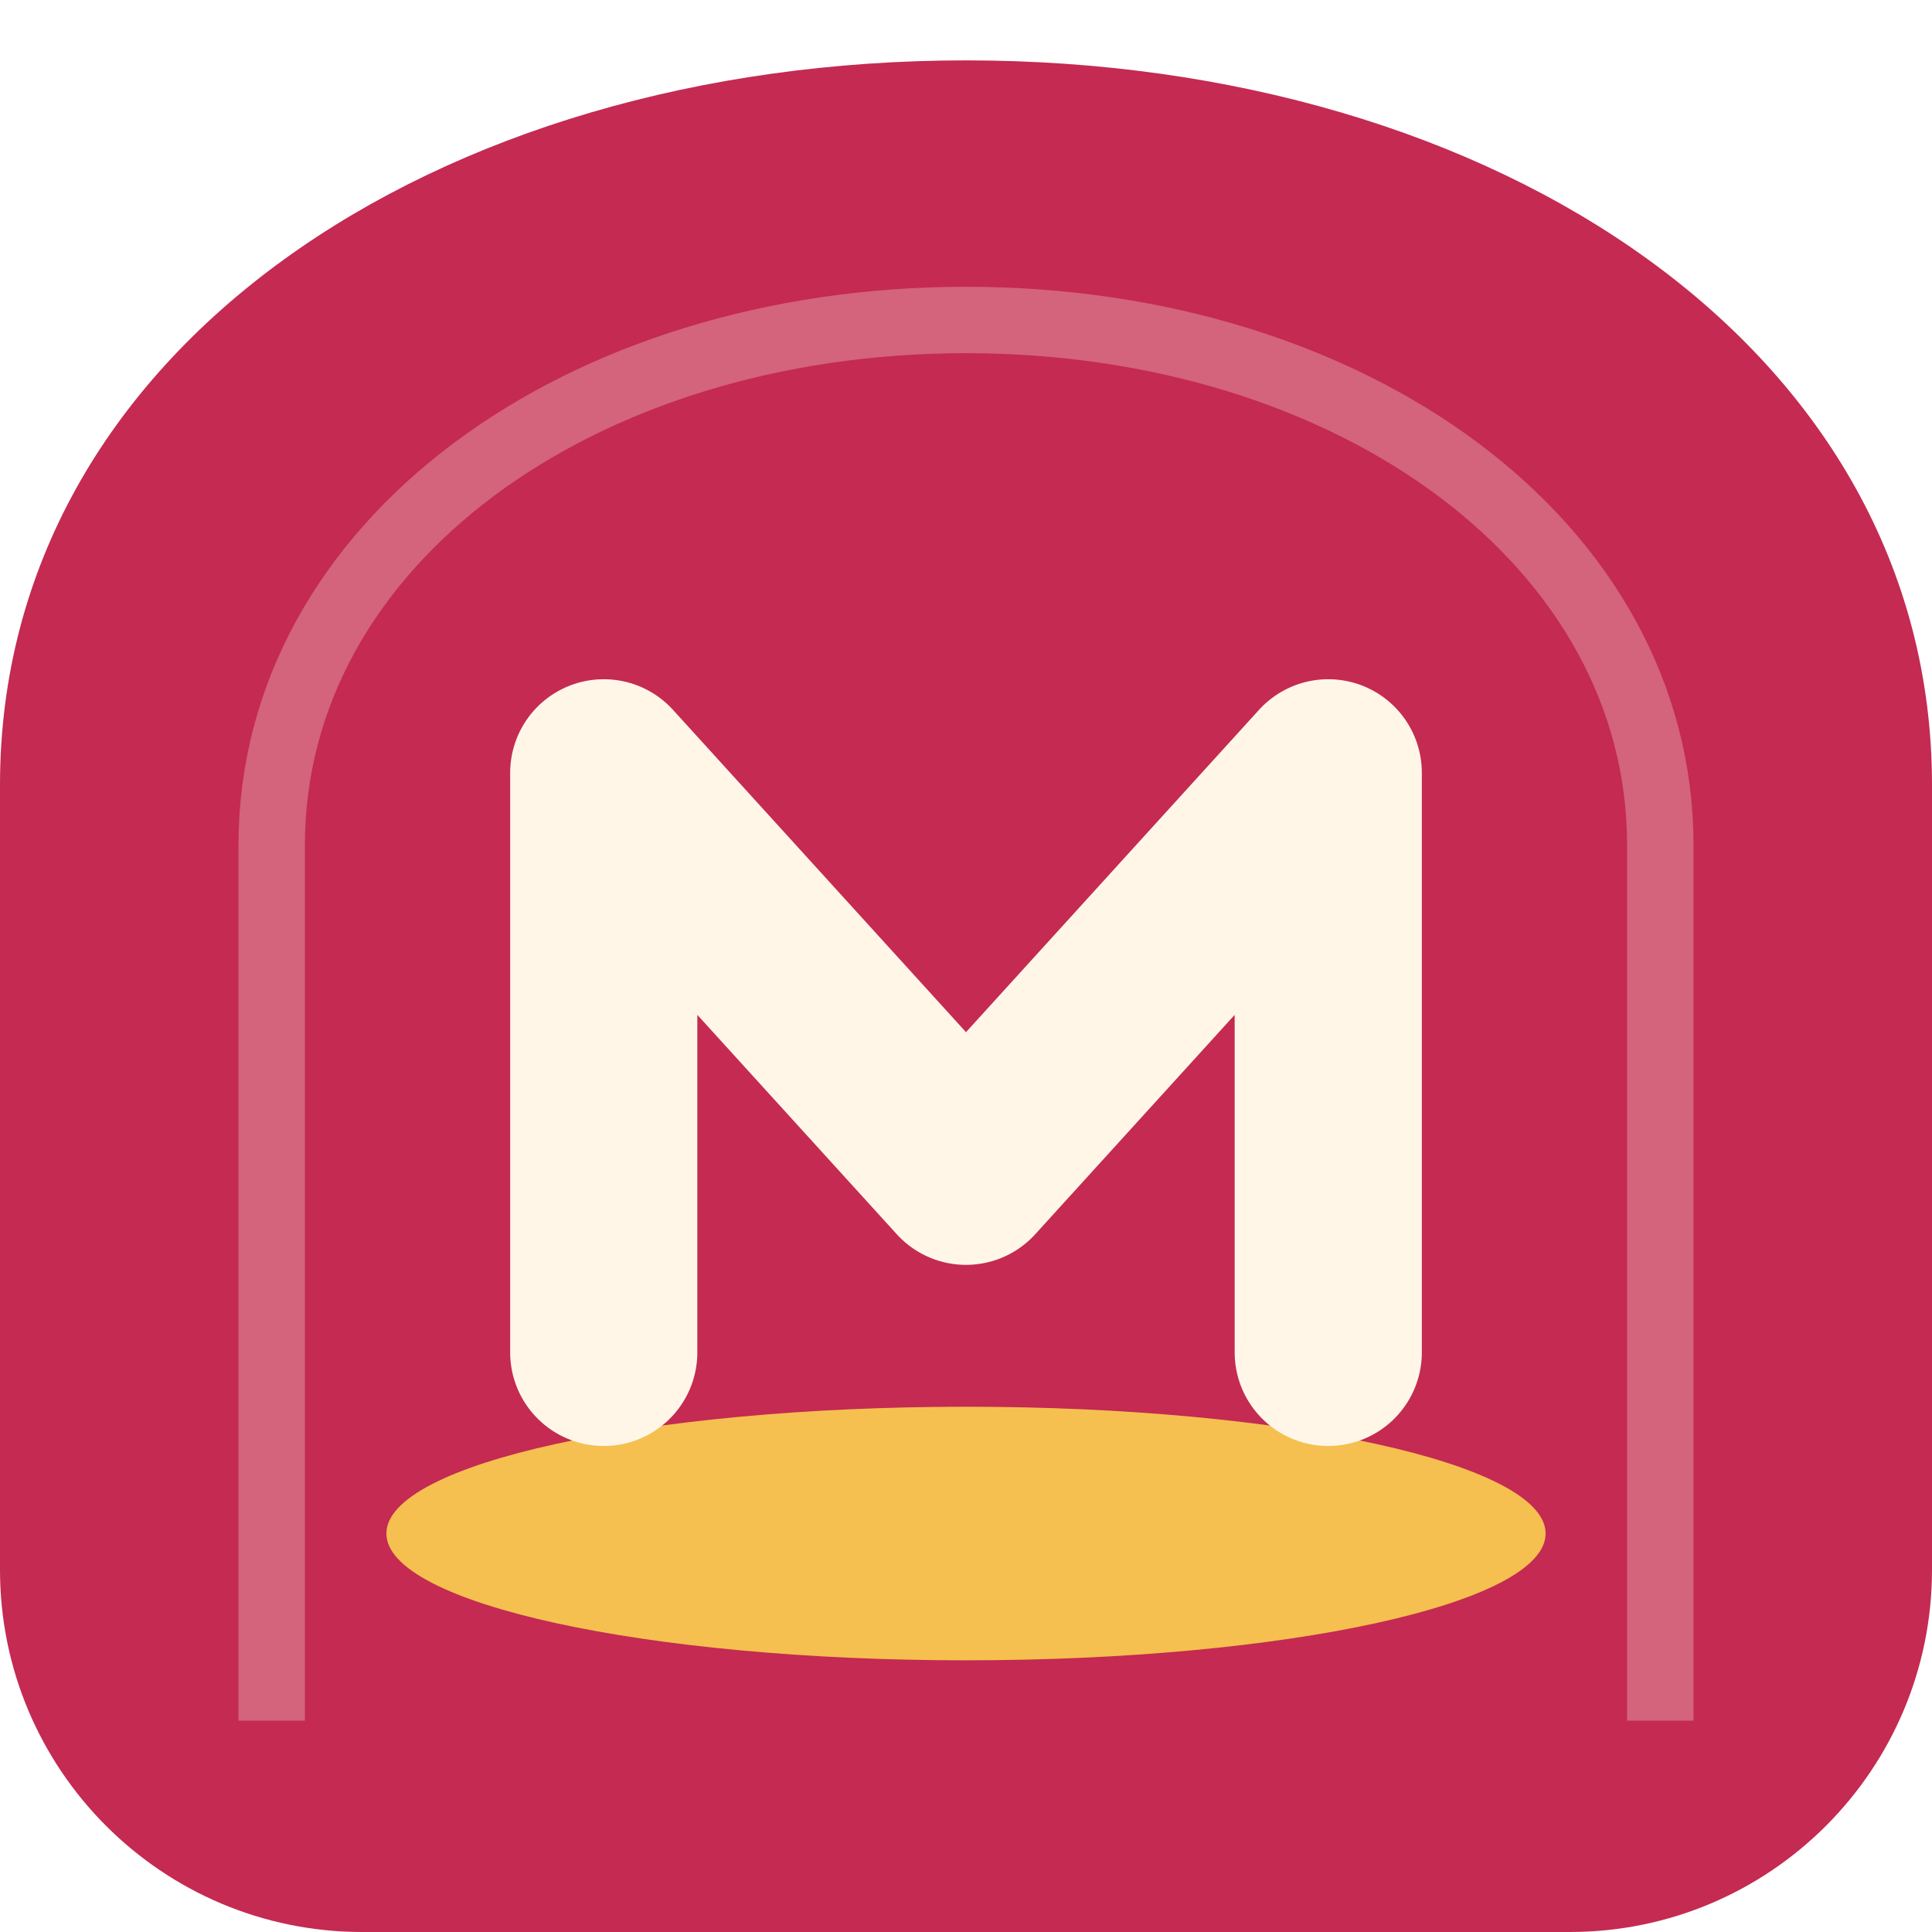
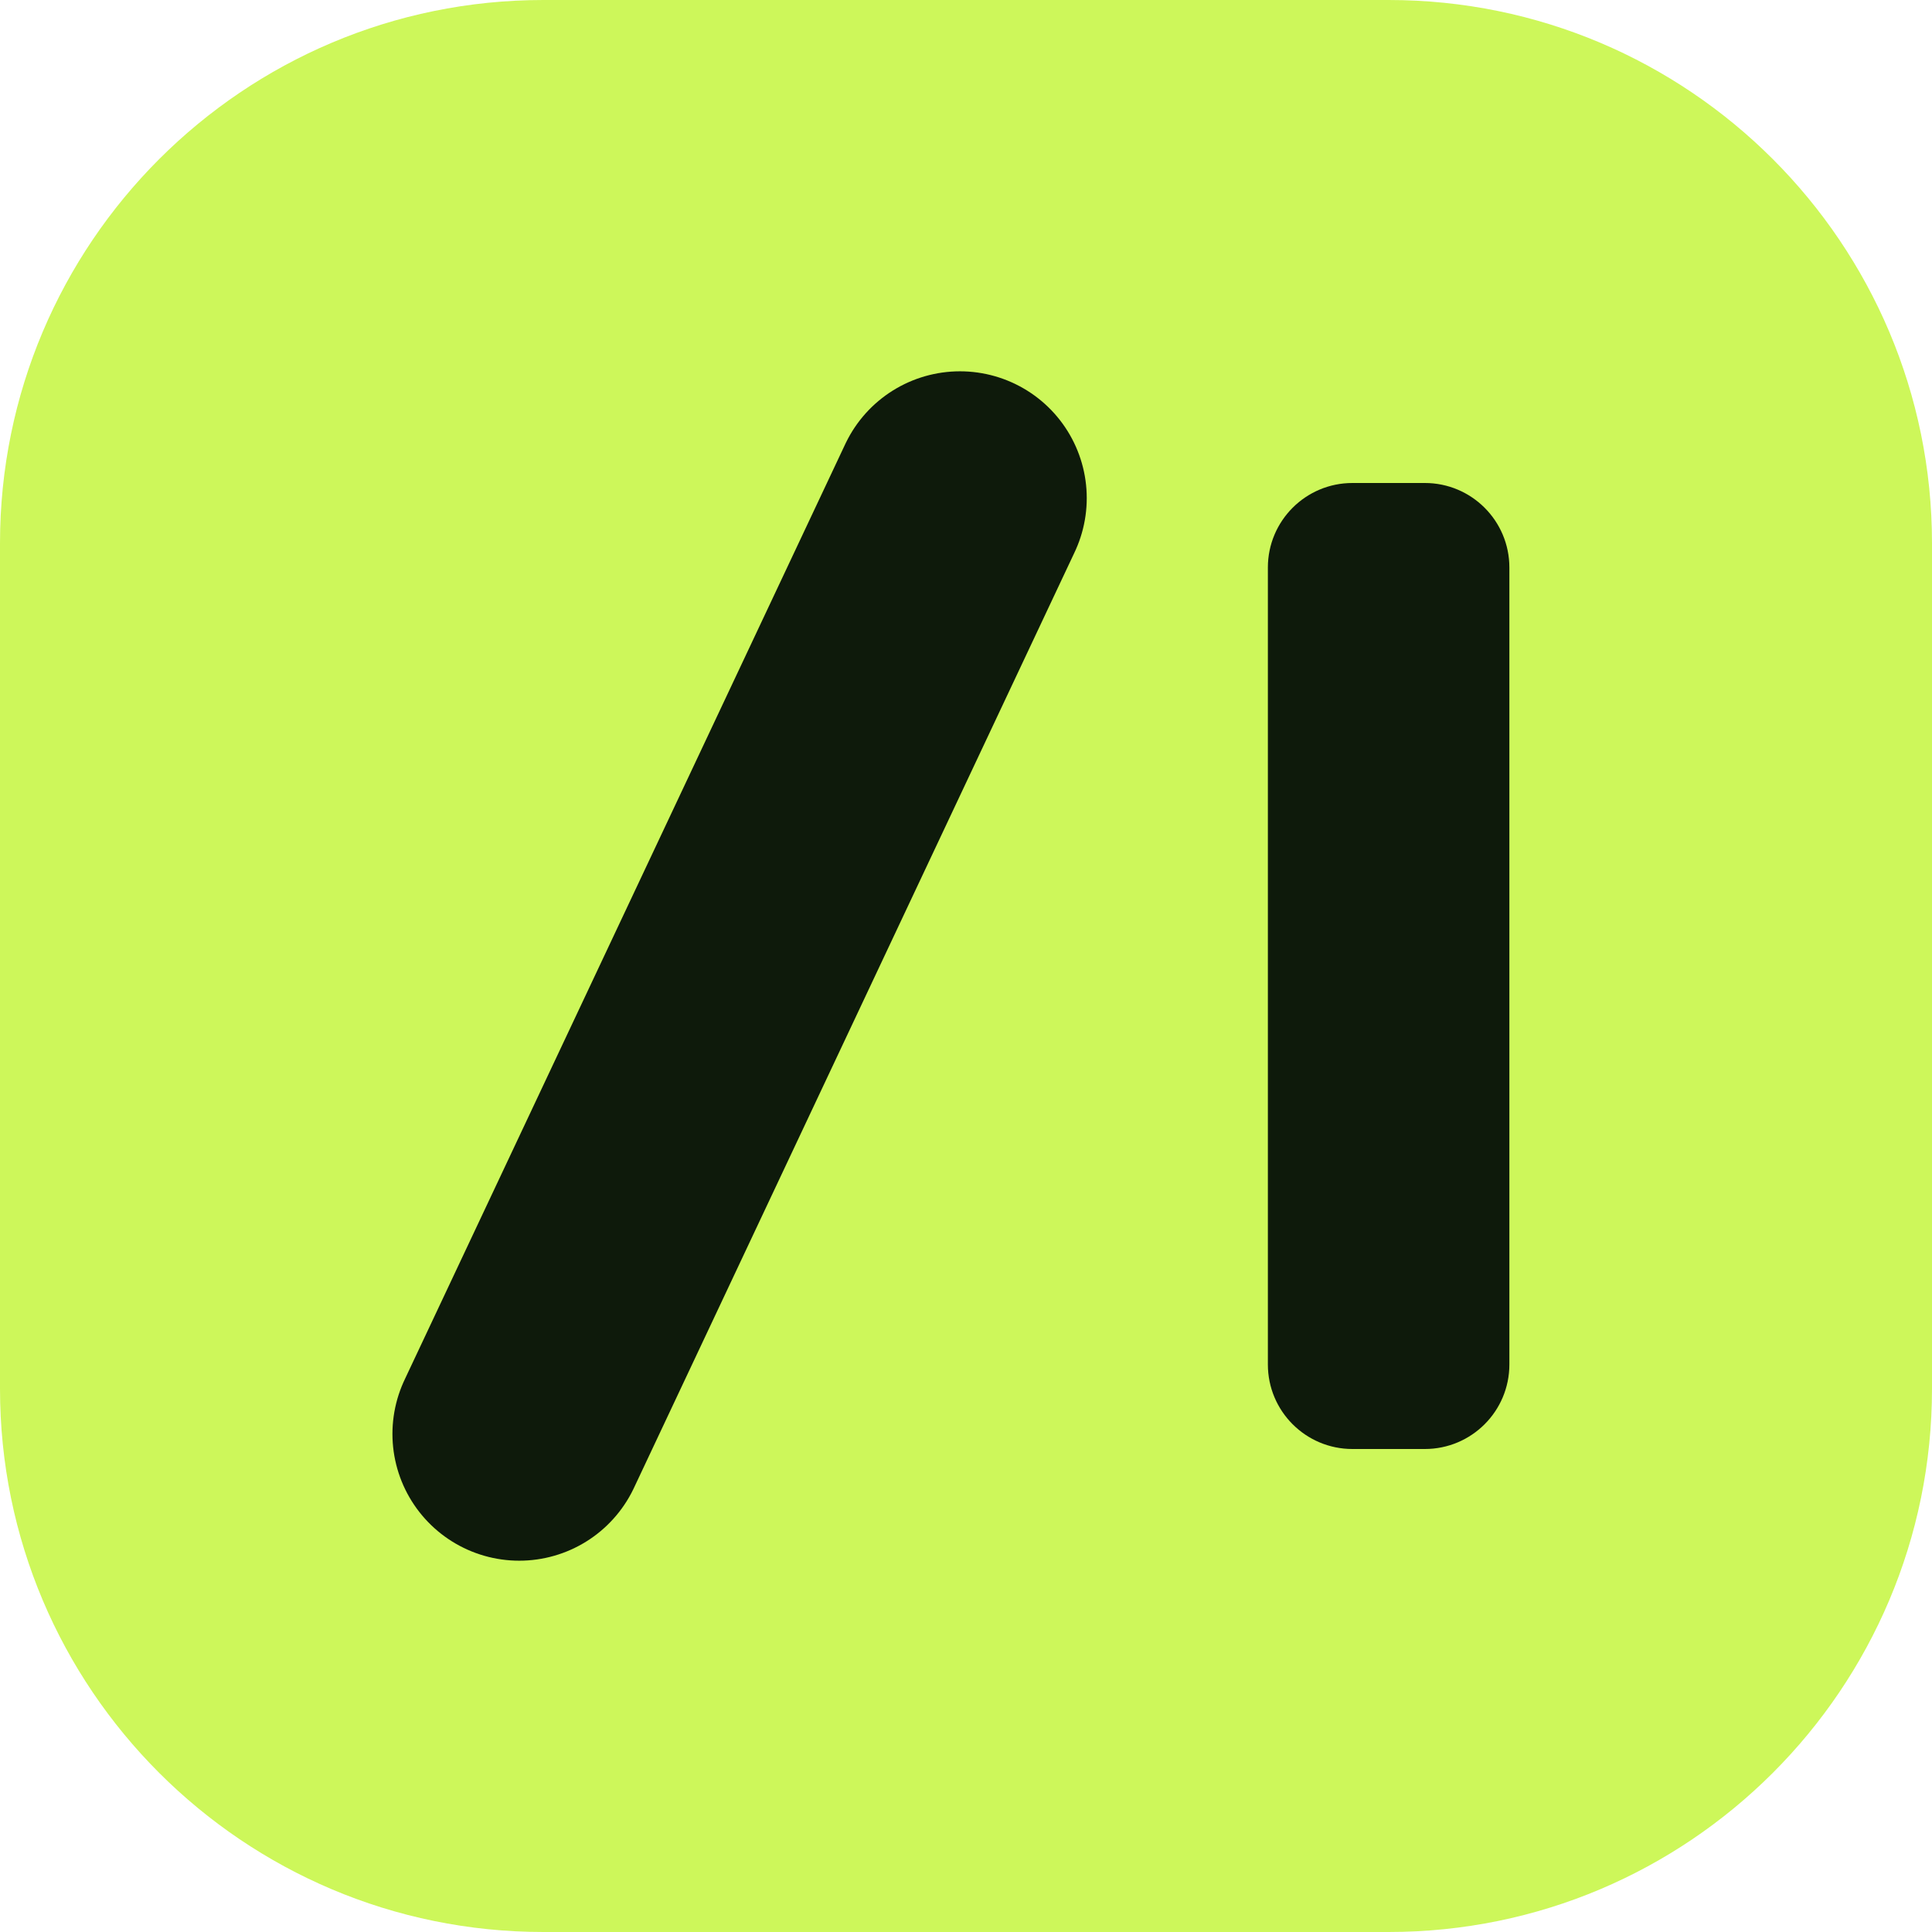
<svg xmlns="http://www.w3.org/2000/svg" viewBox="0 0 32 32" width="32" height="32">
-   <path fill="#c42a52" d="M0 26V13C0 5.8 7.2 1 16 1s16 4.8 16 12v13a6 6 0 0 1-6 6H6a6 6 0 0 1-6-6z" />
-   <path stroke="#fff6e8" fill="none" stroke-opacity=".28" stroke-width="1.1" d="M4.5 28.5V14c0-5 5.1-8.7 11.5-8.7S27.5 9 27.5 14v14.5" />
-   <ellipse fill="#f5c04f" cx="16" cy="25.4" rx="9.6" ry="2.1" />
-   <path stroke="#fff6e8" fill="none" stroke-width="3.1" stroke-linecap="round" stroke-linejoin="round" d="M10 22.4v-9.6l6 6.6 6-6.6v9.6" />
+   <rect fill="#cdf75a" width="32" height="32" rx="9" />
+   <path stroke="#0e1a0b" fill="none" stroke-width="4.2" stroke-linecap="round" d="M8.6 23.75 15.9 8.25" />
+   <rect fill="#0e1a0b" x="21" y="8" width="4" height="16" rx="1.4" />
</svg>
